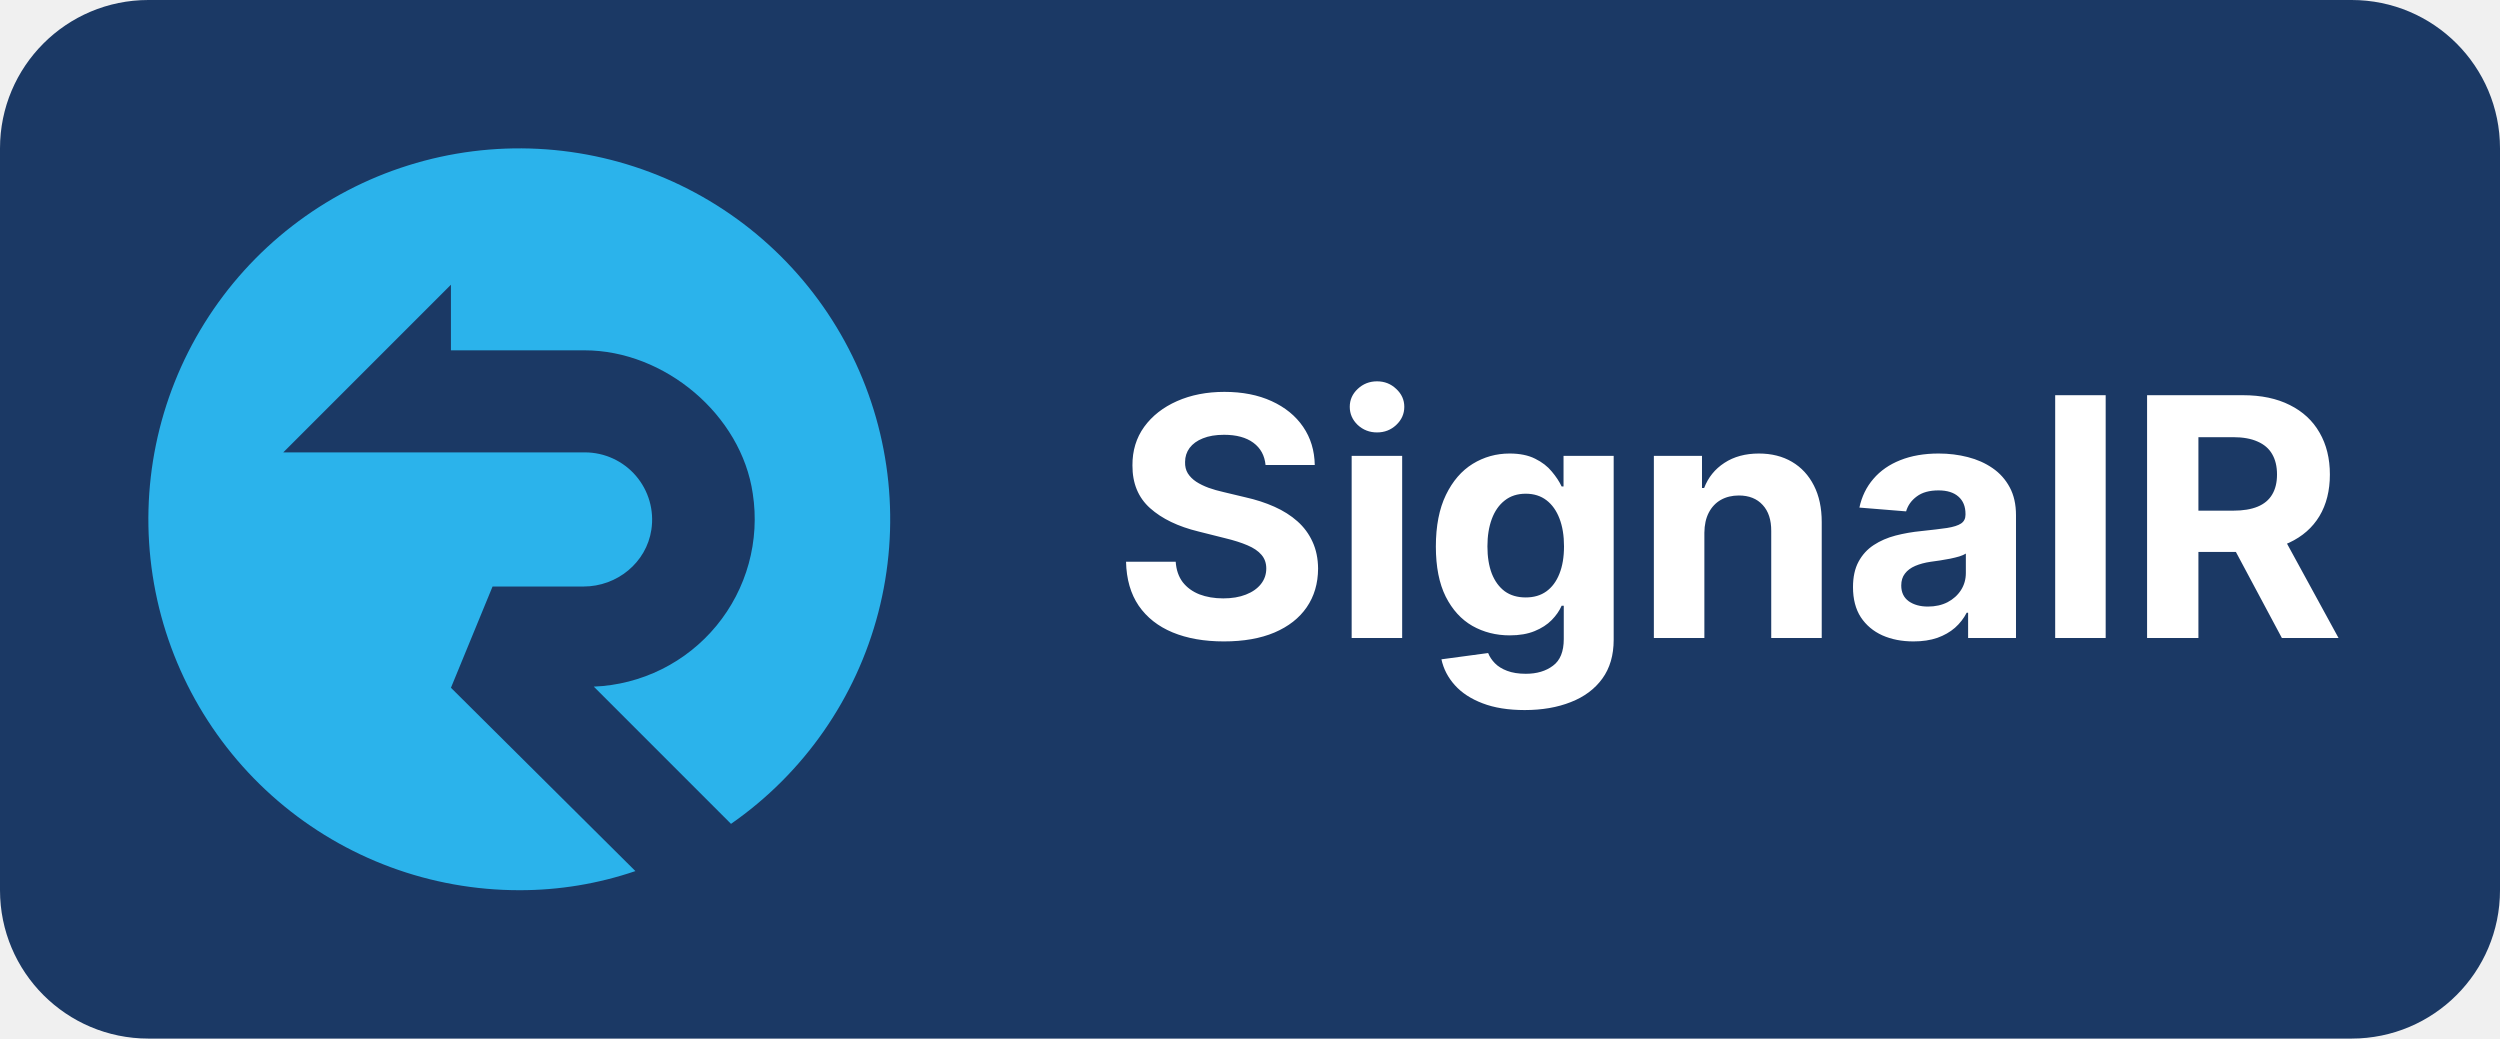
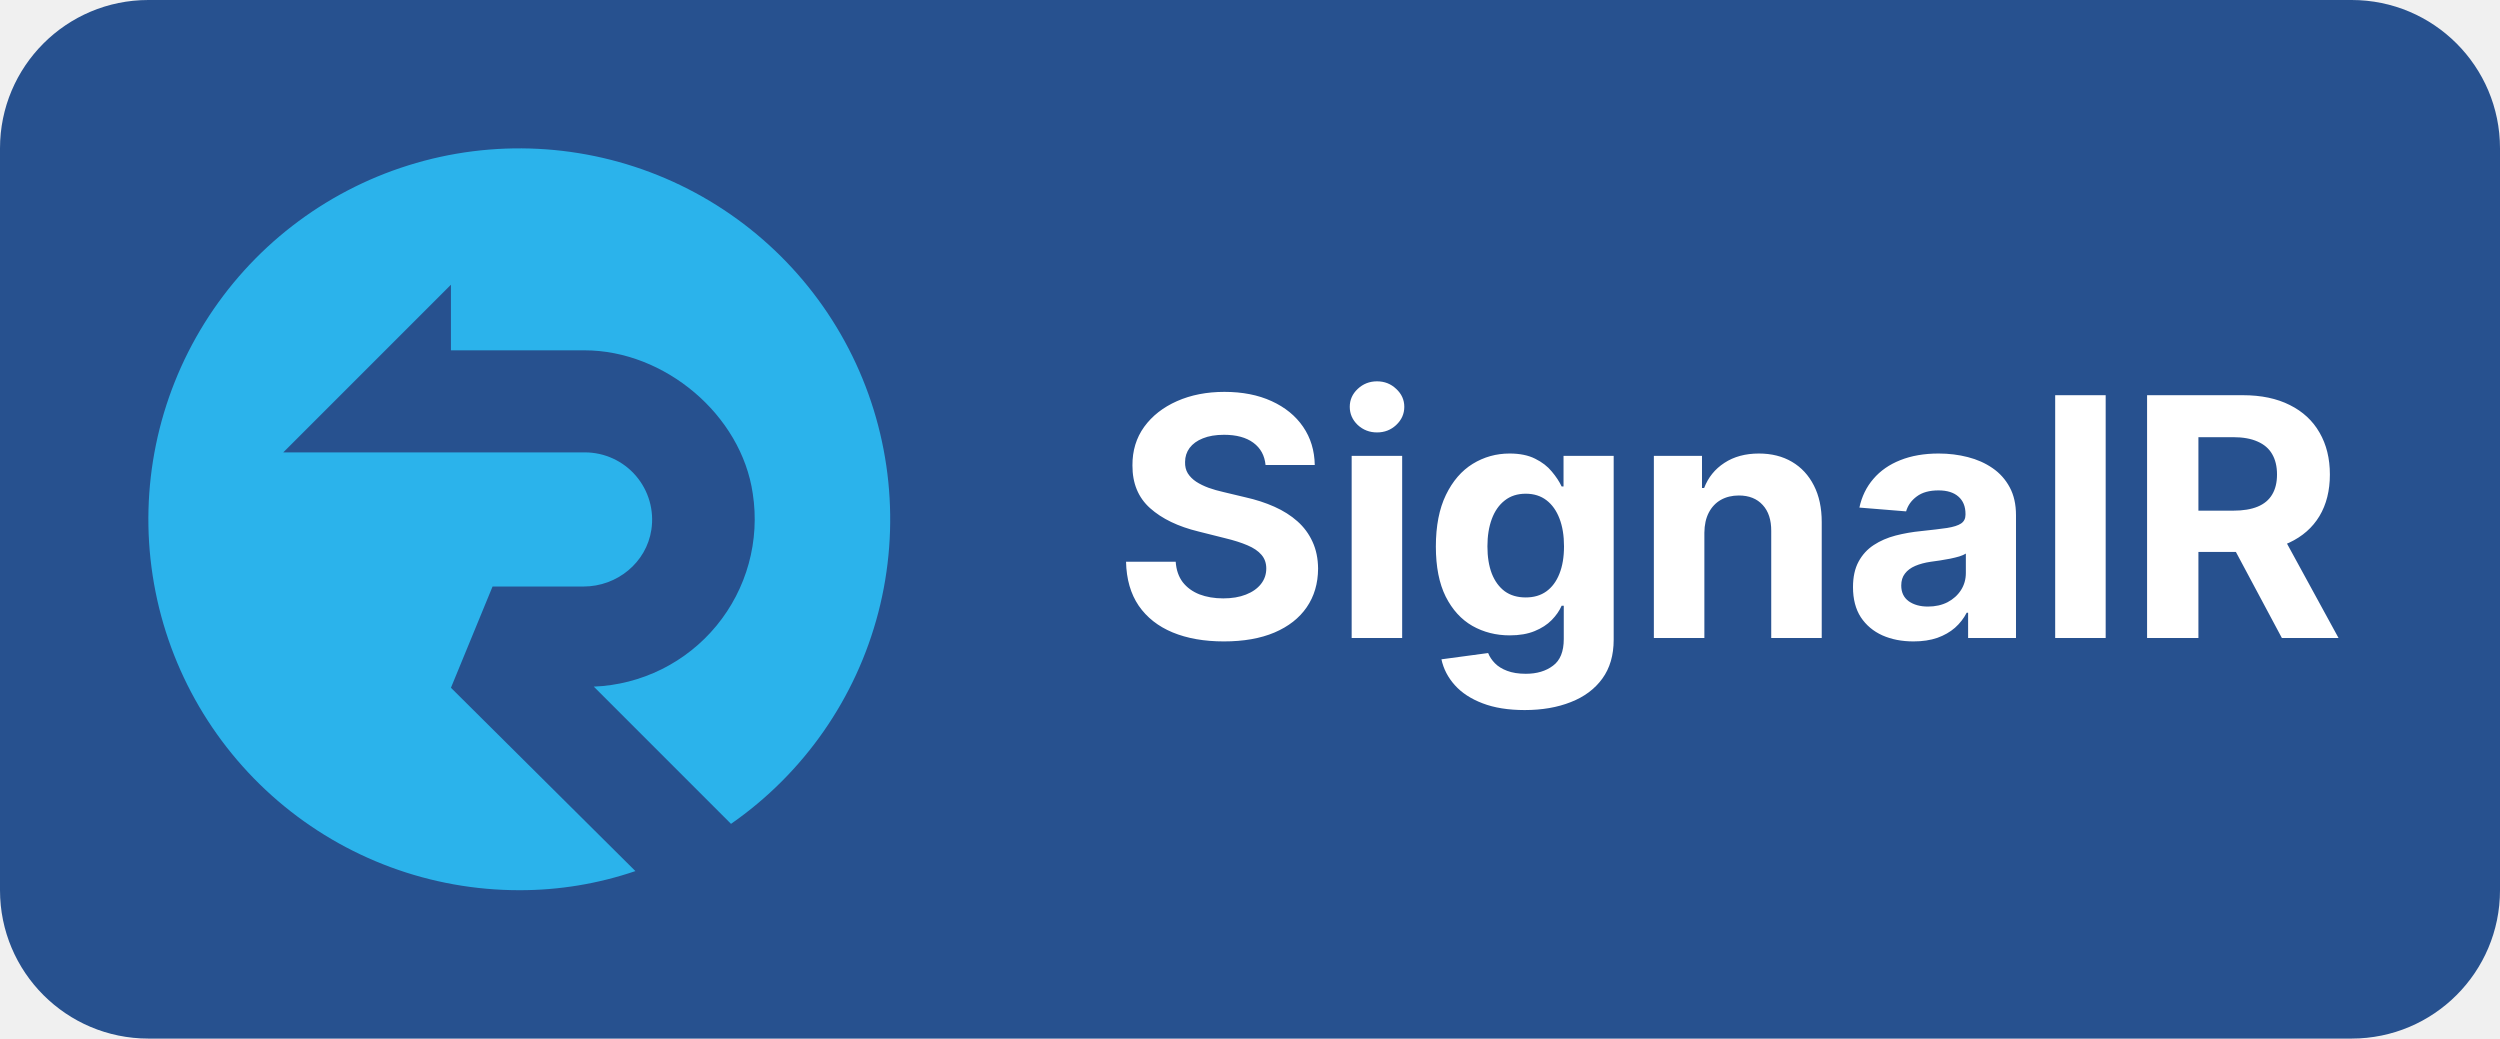
<svg xmlns="http://www.w3.org/2000/svg" width="337" height="140" viewBox="0 0 337 140" fill="none">
-   <rect width="337" height="140" rx="20" fill="#1B3965" />
+   <rect width="337" height="140" rx="20" fill="#27518F" />
  <path d="M60.787 92.709L66.397 79.063H78.667C83.169 79.063 87.138 75.852 87.806 71.4C88.001 70.112 87.916 68.797 87.556 67.545C87.197 66.293 86.572 65.133 85.724 64.144C84.876 63.155 83.824 62.361 82.641 61.815C81.458 61.269 80.172 60.985 78.869 60.981H38.185L60.787 38.379V47.224H78.802C89.563 47.224 99.93 55.891 101.474 66.541C101.958 69.686 101.772 72.897 100.929 75.966C100.086 79.034 98.604 81.889 96.581 84.345C94.558 86.801 92.039 88.802 89.189 90.217C86.339 91.632 83.222 92.43 80.043 92.557L98.54 111.055C108.353 104.233 115.398 94.121 118.399 82.553C121.399 70.984 120.156 58.723 114.896 47.992C109.635 37.26 100.704 28.768 89.722 24.054C78.74 19.34 66.432 18.715 55.029 22.294C43.625 25.873 33.881 33.418 27.562 43.562C21.242 53.706 18.765 65.778 20.58 77.591C22.394 89.404 28.38 100.176 37.453 107.956C46.525 115.736 58.084 120.009 70.036 120C75.348 120.007 80.624 119.136 85.652 117.423L60.787 92.709Z" fill="#2BB3EB" />
  <path d="M170.598 62.685C170.471 61.396 169.922 60.395 168.952 59.681C167.983 58.967 166.667 58.61 165.005 58.61C163.876 58.61 162.923 58.77 162.145 59.09C161.367 59.398 160.771 59.83 160.355 60.384C159.95 60.938 159.748 61.566 159.748 62.27C159.727 62.855 159.849 63.367 160.115 63.804C160.392 64.24 160.771 64.619 161.25 64.938C161.729 65.247 162.283 65.519 162.912 65.753C163.54 65.977 164.212 66.169 164.925 66.329L167.866 67.032C169.293 67.351 170.604 67.777 171.797 68.31C172.99 68.843 174.023 69.498 174.897 70.276C175.771 71.053 176.447 71.969 176.926 73.024C177.417 74.079 177.667 75.288 177.678 76.652C177.667 78.654 177.156 80.391 176.143 81.861C175.142 83.321 173.693 84.455 171.797 85.265C169.911 86.064 167.637 86.463 164.973 86.463C162.331 86.463 160.03 86.059 158.07 85.249C156.12 84.439 154.597 83.241 153.5 81.653C152.413 80.055 151.843 78.079 151.79 75.725H158.485C158.56 76.822 158.874 77.738 159.428 78.473C159.993 79.198 160.744 79.746 161.681 80.119C162.63 80.481 163.7 80.663 164.893 80.663C166.065 80.663 167.083 80.492 167.946 80.151C168.819 79.81 169.496 79.336 169.975 78.729C170.455 78.122 170.694 77.424 170.694 76.636C170.694 75.901 170.476 75.283 170.039 74.782C169.613 74.281 168.984 73.855 168.153 73.504C167.333 73.152 166.326 72.832 165.133 72.545L161.57 71.65C158.81 70.979 156.632 69.929 155.034 68.502C153.436 67.074 152.642 65.151 152.653 62.733C152.642 60.751 153.169 59.02 154.235 57.539C155.311 56.059 156.786 54.903 158.661 54.072C160.536 53.241 162.667 52.825 165.053 52.825C167.482 52.825 169.602 53.241 171.413 54.072C173.235 54.903 174.652 56.059 175.664 57.539C176.676 59.02 177.198 60.735 177.23 62.685H170.598ZM182.204 86V61.455H189.011V86H182.204ZM185.624 58.291C184.612 58.291 183.743 57.955 183.019 57.284C182.305 56.602 181.948 55.787 181.948 54.839C181.948 53.901 182.305 53.097 183.019 52.426C183.743 51.744 184.612 51.403 185.624 51.403C186.636 51.403 187.499 51.744 188.212 52.426C188.937 53.097 189.299 53.901 189.299 54.839C189.299 55.787 188.937 56.602 188.212 57.284C187.499 57.955 186.636 58.291 185.624 58.291ZM205.523 95.716C203.318 95.716 201.427 95.412 199.85 94.805C198.284 94.209 197.037 93.394 196.111 92.36C195.184 91.327 194.582 90.165 194.305 88.876L200.601 88.029C200.793 88.519 201.096 88.978 201.512 89.404C201.927 89.83 202.476 90.171 203.158 90.427C203.85 90.693 204.692 90.826 205.683 90.826C207.164 90.826 208.383 90.464 209.342 89.739C210.312 89.026 210.796 87.827 210.796 86.144V81.653H210.509C210.21 82.335 209.763 82.98 209.166 83.587C208.57 84.194 207.803 84.69 206.865 85.073C205.928 85.457 204.809 85.648 203.509 85.648C201.666 85.648 199.988 85.222 198.476 84.37C196.974 83.507 195.775 82.191 194.88 80.423C193.996 78.644 193.554 76.396 193.554 73.679C193.554 70.899 194.007 68.576 194.912 66.712C195.818 64.848 197.021 63.452 198.524 62.525C200.036 61.598 201.693 61.135 203.493 61.135C204.868 61.135 206.018 61.369 206.945 61.838C207.872 62.296 208.618 62.871 209.182 63.564C209.758 64.246 210.2 64.917 210.509 65.577H210.764V61.455H217.524V86.24C217.524 88.328 217.013 90.075 215.99 91.481C214.967 92.887 213.55 93.942 211.739 94.645C209.939 95.359 207.867 95.716 205.523 95.716ZM205.667 80.535C206.764 80.535 207.691 80.263 208.447 79.72C209.214 79.166 209.8 78.377 210.205 77.355C210.621 76.321 210.828 75.086 210.828 73.647C210.828 72.209 210.626 70.963 210.221 69.908C209.816 68.843 209.23 68.017 208.463 67.431C207.696 66.845 206.764 66.552 205.667 66.552C204.548 66.552 203.605 66.856 202.838 67.463C202.071 68.06 201.491 68.891 201.096 69.956C200.702 71.021 200.505 72.252 200.505 73.647C200.505 75.064 200.702 76.289 201.096 77.323C201.501 78.346 202.082 79.139 202.838 79.704C203.605 80.258 204.548 80.535 205.667 80.535ZM229.749 71.81V86H222.941V61.455H229.429V65.785H229.717C230.26 64.358 231.171 63.228 232.449 62.397C233.728 61.556 235.278 61.135 237.1 61.135C238.804 61.135 240.29 61.508 241.558 62.254C242.826 62.999 243.811 64.065 244.514 65.45C245.218 66.824 245.569 68.465 245.569 70.371V86H238.762V71.586C238.772 70.084 238.389 68.912 237.611 68.07C236.833 67.218 235.763 66.792 234.399 66.792C233.483 66.792 232.673 66.989 231.97 67.383C231.278 67.777 230.734 68.353 230.34 69.109C229.956 69.855 229.759 70.755 229.749 71.81ZM257.934 86.463C256.368 86.463 254.972 86.192 253.747 85.648C252.522 85.094 251.552 84.279 250.839 83.204C250.135 82.117 249.784 80.764 249.784 79.144C249.784 77.781 250.034 76.636 250.535 75.709C251.036 74.782 251.717 74.036 252.58 73.472C253.443 72.907 254.423 72.481 255.521 72.193C256.629 71.906 257.79 71.703 259.004 71.586C260.432 71.437 261.582 71.298 262.456 71.171C263.33 71.032 263.964 70.829 264.358 70.563C264.752 70.297 264.949 69.903 264.949 69.381V69.285C264.949 68.273 264.629 67.49 263.99 66.936C263.362 66.382 262.467 66.105 261.305 66.105C260.08 66.105 259.106 66.376 258.381 66.92C257.657 67.452 257.177 68.124 256.943 68.933L250.647 68.422C250.966 66.93 251.595 65.641 252.532 64.555C253.47 63.457 254.679 62.616 256.16 62.03C257.651 61.433 259.377 61.135 261.337 61.135C262.701 61.135 264.006 61.295 265.253 61.614C266.51 61.934 267.623 62.429 268.592 63.1C269.573 63.772 270.345 64.635 270.91 65.689C271.474 66.733 271.756 67.985 271.756 69.445V86H265.301V82.596H265.109C264.715 83.363 264.187 84.04 263.527 84.626C262.866 85.201 262.073 85.654 261.146 85.984C260.219 86.304 259.148 86.463 257.934 86.463ZM259.883 81.765C260.885 81.765 261.769 81.568 262.536 81.174C263.303 80.769 263.905 80.226 264.342 79.544C264.778 78.862 264.997 78.09 264.997 77.227V74.622C264.784 74.761 264.491 74.888 264.118 75.006C263.756 75.112 263.346 75.213 262.888 75.309C262.429 75.394 261.971 75.474 261.513 75.549C261.055 75.613 260.64 75.671 260.267 75.725C259.468 75.842 258.77 76.028 258.173 76.284C257.577 76.54 257.113 76.886 256.783 77.323C256.453 77.749 256.288 78.282 256.288 78.921C256.288 79.848 256.623 80.556 257.294 81.046C257.976 81.526 258.839 81.765 259.883 81.765ZM283.845 53.273V86H277.038V53.273H283.845ZM289.426 86V53.273H302.338C304.81 53.273 306.919 53.715 308.667 54.599C310.424 55.473 311.761 56.714 312.678 58.322C313.604 59.92 314.068 61.801 314.068 63.963C314.068 66.137 313.599 68.006 312.662 69.572C311.724 71.128 310.366 72.321 308.587 73.152C306.818 73.983 304.677 74.398 302.163 74.398H293.517V68.837H301.044C302.365 68.837 303.462 68.656 304.336 68.294C305.21 67.932 305.859 67.388 306.286 66.664C306.722 65.94 306.941 65.039 306.941 63.963C306.941 62.877 306.722 61.961 306.286 61.215C305.859 60.469 305.204 59.904 304.32 59.521C303.446 59.127 302.344 58.93 301.012 58.93H296.346V86H289.426ZM307.1 71.106L315.234 86H307.596L299.638 71.106H307.1Z" fill="white" />
</svg>
